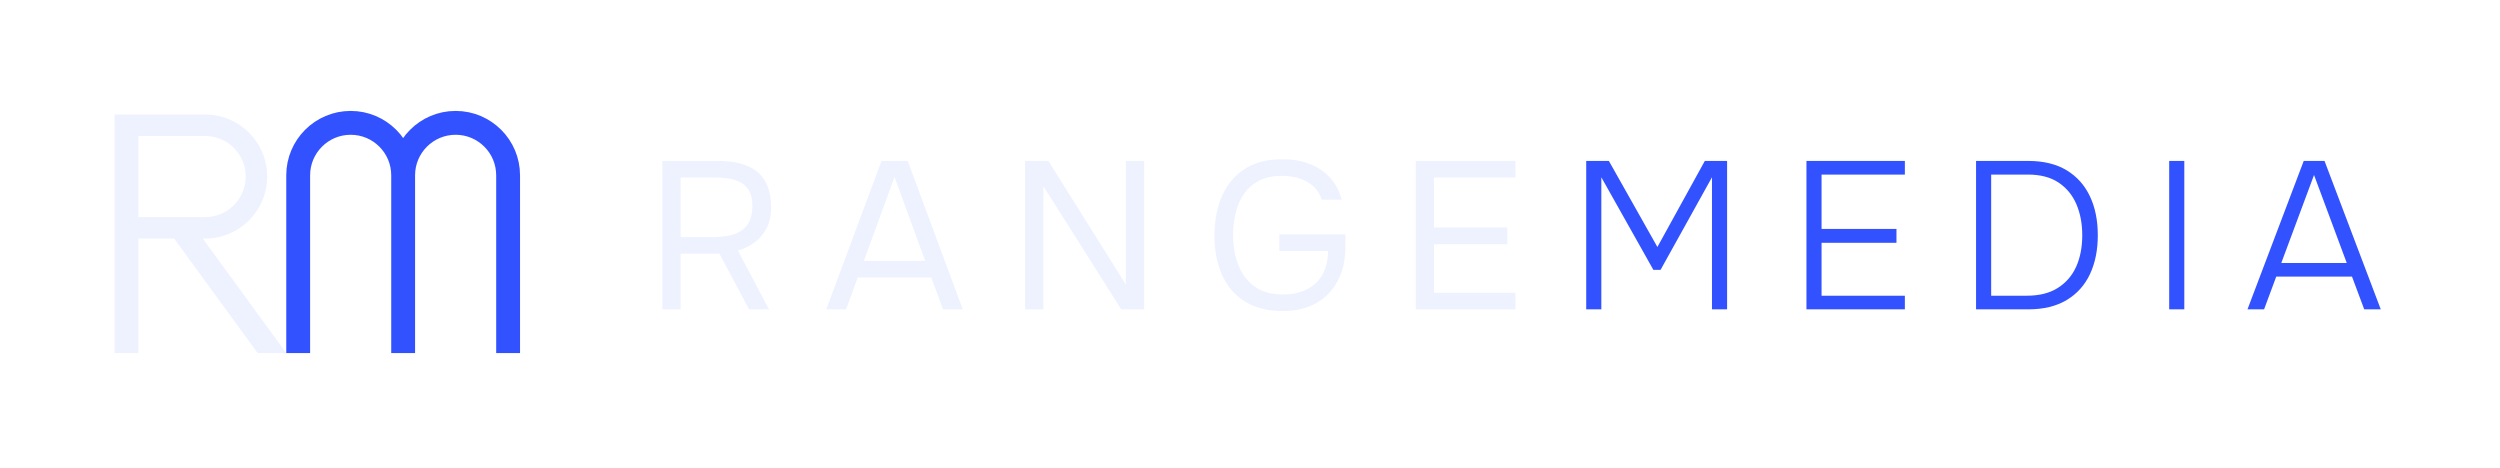
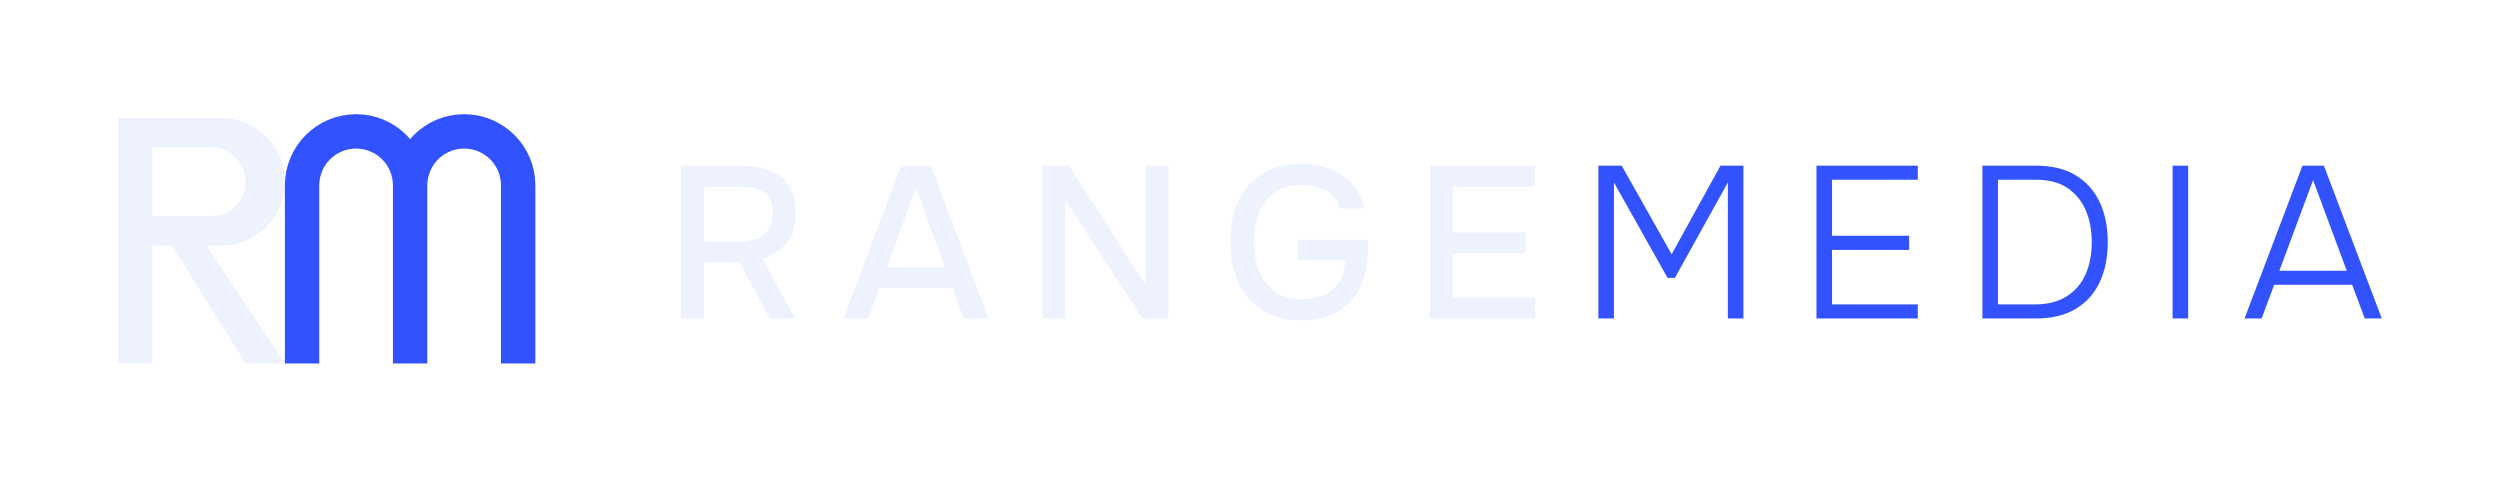
- <svg xmlns="http://www.w3.org/2000/svg" viewBox="0 0 524 98">
+ <svg xmlns="http://www.w3.org/2000/svg" viewBox="0 0 509 98">
  <g transform="translate(24 24) scale(0.5)">
-     <path fill="#EEF2FF" fill-rule="evenodd" d="M0 0H38A26 26 0 0 1 38 52H37L72 100H60L25 52H10V100H0Z M10 9H38A17 17 0 0 1 38 43H10Z" />
-     <path fill="none" stroke="#3352FF" stroke-width="10" d="M77 100V25.5A22 22 0 0 1 121 25.5V100 M121 25.5A22 22 0 0 1 165 25.5V100" />
+     <path fill="#EEF2FF" fill-rule="evenodd" d="M0 0H42A26 26 0 0 1 42 52H36L68 100H52L22 52H14V100H0Z M14 12H38A14 14 0 0 1 38 40H14Z" />
+     <path fill="none" stroke="#3352FF" stroke-width="14" d="M75 100V27.5A22 22 0 0 1 119 27.5V100 M119 27.5A22 22 0 0 1 163 27.5V100" />
  </g>
-   <path fill="#EEF2FF" d="M142.66 64.84L138.83 64.84L138.83 33.73L150.49 33.73Q153.08 33.73 155.13 34.26Q157.18 34.79 158.63 35.93Q160.08 37.08 160.85 38.95Q161.62 40.82 161.62 43.46L161.62 43.46Q161.62 46.05 160.65 47.88Q159.68 49.70 158.10 50.85Q156.52 51.99 154.67 52.52L154.67 52.52L161.18 64.84L157 64.84L150.80 53.18L142.66 53.18L142.66 64.84ZM142.66 37.21L142.66 49.70L149.26 49.70Q150.97 49.70 152.49 49.44Q154.01 49.18 155.17 48.49Q156.34 47.81 157 46.56Q157.66 45.30 157.70 43.32L157.70 43.32Q157.75 41.08 156.87 39.74Q155.99 38.40 154.27 37.80Q152.56 37.21 150.09 37.21L150.09 37.21L142.66 37.21ZM177.33 64.84L173.19 64.84L184.76 33.73L190.26 33.73L201.79 64.84L197.66 64.84L195.19 58.15L179.79 58.15L177.33 64.84ZM187.49 37.08L181.07 54.68L193.92 54.68L187.49 37.08ZM218.69 64.84L214.86 64.84L214.86 33.73L219.74 33.73L235.98 59.65L235.98 33.73L239.81 33.73L239.81 64.84L235.01 64.84L218.69 39.01L218.69 64.84ZM268.89 65.19L268.89 65.19Q264.05 65.19 260.86 63.15Q257.67 61.10 256.11 57.54Q254.55 53.97 254.55 49.40L254.55 49.40Q254.55 45.96 255.41 43.06Q256.26 40.16 258.02 37.98Q259.78 35.80 262.45 34.59Q265.11 33.38 268.72 33.38L268.72 33.38Q272.15 33.38 274.70 34.44Q277.25 35.49 278.90 37.38Q280.55 39.28 281.21 41.87L281.21 41.87L277.03 41.87Q276.59 40.33 275.45 39.21Q274.30 38.09 272.59 37.47Q270.87 36.86 268.67 36.86L268.67 36.86Q265.94 36.86 264.01 37.82Q262.07 38.79 260.84 40.49Q259.61 42.18 259.04 44.45Q258.46 46.71 258.46 49.31L258.46 49.31Q258.46 52.74 259.56 55.56Q260.66 58.37 262.95 60.04Q265.24 61.72 268.85 61.72L268.85 61.72Q271.84 61.72 273.95 60.64Q276.06 59.56 277.21 57.51Q278.35 55.47 278.35 52.61L278.35 52.61L268.14 52.61L268.14 49.13L282.00 49.13L282.00 51.73Q282.00 55.78 280.42 58.81Q278.84 61.85 275.91 63.52Q272.98 65.19 268.89 65.19ZM317.64 64.84L296.74 64.84L296.74 33.73L317.64 33.73L317.64 37.21L300.57 37.21L300.57 47.68L315.93 47.68L315.93 51.20L300.57 51.20L300.57 61.36L317.64 61.36L317.64 64.84Z" />
-   <path fill="#3352FF" d="M335.64 64.84L332.47 64.84L332.47 33.73L337.22 33.73L347.39 51.77L357.33 33.73L362.00 33.73L362.00 64.84L358.83 64.84L358.83 37.16L348.05 56.57L346.55 56.57L335.64 37.16L335.64 64.84ZM399.26 64.84L378.63 64.84L378.63 33.73L399.26 33.73L399.26 36.59L381.80 36.59L381.80 47.99L397.50 47.99L397.50 50.89L381.80 50.89L381.80 61.98L399.26 61.98L399.26 64.84ZM425.09 64.84L414.18 64.84L414.18 33.73L425.09 33.73Q429.93 33.73 433.17 35.69Q436.40 37.65 438.05 41.15Q439.70 44.64 439.70 49.31L439.70 49.31Q439.70 53.93 438.07 57.43Q436.44 60.92 433.19 62.88Q429.93 64.84 425.09 64.84L425.09 64.84ZM417.35 36.59L417.35 61.98L424.83 61.98Q428.74 61.98 431.32 60.35Q433.89 58.72 435.17 55.89Q436.44 53.05 436.44 49.31L436.44 49.31Q436.44 45.66 435.21 42.80Q433.98 39.94 431.47 38.26Q428.96 36.59 425.05 36.59L425.05 36.59L417.35 36.59ZM457.83 64.84L454.66 64.84L454.66 33.73L457.83 33.73L457.83 64.84ZM474.55 64.84L471.07 64.84L482.86 33.73L487.22 33.73L499.01 64.84L495.54 64.84L492.98 57.98L477.10 57.98L474.55 64.84ZM485.02 36.68L478.16 55.12L491.88 55.12L485.02 36.68Z" />
+   <path fill="#EEF2FF" d="M143.32 64.84L138.65 64.84L138.65 33.73L150.62 33.73Q153.13 33.73 155.20 34.24Q157.26 34.74 158.80 35.87Q160.34 36.99 161.18 38.88Q162.02 40.77 162.02 43.54L162.02 43.54Q162.02 46.05 161.14 47.86Q160.26 49.66 158.72 50.85Q157.18 52.04 155.24 52.65L155.24 52.65L161.88 64.84L156.74 64.84L150.58 53.40L143.32 53.40L143.32 64.84ZM143.32 38L143.32 49.22L149.65 49.22Q151.24 49.22 152.62 48.98Q154.01 48.74 155.06 48.10Q156.12 47.46 156.71 46.34Q157.31 45.22 157.31 43.46L157.31 43.46Q157.35 41.43 156.54 40.22Q155.72 39.01 154.14 38.51Q152.56 38 150.31 38L150.31 38L143.32 38ZM176.76 64.84L171.74 64.84L183.49 33.73L189.52 33.73L201.22 64.84L196.20 64.84L193.92 58.59L179.04 58.59L176.76 64.84ZM186.48 38.18L180.58 54.41L192.38 54.41L186.48 38.18ZM216.88 64.84L212.22 64.84L212.22 33.73L217.63 33.73L233.25 58.02L233.25 33.73L237.87 33.73L237.87 64.84L232.59 64.84L216.88 40.68L216.88 64.84ZM265.06 65.19L265.06 65.19Q260.22 65.19 256.99 63.17Q253.76 61.14 252.13 57.56Q250.50 53.97 250.50 49.35L250.50 49.35Q250.50 45.88 251.40 42.95Q252.30 40.02 254.11 37.87Q255.91 35.71 258.62 34.55Q261.32 33.38 264.89 33.38L264.89 33.38Q268.36 33.38 271.00 34.46Q273.64 35.54 275.38 37.56Q277.12 39.58 277.74 42.44L277.74 42.44L272.81 42.44Q272.41 40.90 271.33 39.85Q270.26 38.79 268.65 38.22Q267.04 37.65 265.02 37.65L265.02 37.65Q262.38 37.65 260.53 38.57Q258.68 39.50 257.52 41.10Q256.35 42.71 255.82 44.82Q255.30 46.93 255.30 49.31L255.30 49.31Q255.30 52.48 256.31 55.12Q257.32 57.76 259.48 59.34Q261.63 60.92 265.11 60.92L265.11 60.92Q267.79 60.92 269.73 59.98Q271.66 59.03 272.76 57.25Q273.86 55.47 273.91 52.92L273.91 52.92L264.27 52.92L264.27 48.82L278.48 48.82L278.48 51.11Q278.48 55.38 276.90 58.55Q275.32 61.72 272.32 63.45Q269.33 65.19 265.06 65.19ZM312.54 64.84L291.11 64.84L291.11 33.73L312.54 33.73L312.54 38L295.78 38L295.78 47.33L310.60 47.33L310.60 51.55L295.78 51.55L295.78 60.57L312.54 60.57L312.54 64.84Z" />
+   <path fill="#3352FF" d="M328.60 64.84L325.43 64.84L325.43 33.73L330.18 33.73L340.35 51.77L350.29 33.73L354.96 33.73L354.96 64.84L351.79 64.84L351.79 37.16L341.01 56.57L339.51 56.57L328.60 37.16L328.60 64.84ZM390.46 64.84L369.83 64.84L369.83 33.73L390.46 33.73L390.46 36.59L373.00 36.59L373.00 47.99L388.70 47.99L388.70 50.89L373.00 50.89L373.00 61.98L390.46 61.98L390.46 64.84ZM414.53 64.84L403.62 64.84L403.62 33.73L414.53 33.73Q419.37 33.73 422.61 35.69Q425.84 37.65 427.49 41.15Q429.14 44.64 429.14 49.31L429.14 49.31Q429.14 53.93 427.51 57.43Q425.88 60.92 422.63 62.88Q419.37 64.84 414.53 64.84L414.53 64.84ZM406.79 36.59L406.79 61.98L414.27 61.98Q418.18 61.98 420.76 60.35Q423.33 58.72 424.61 55.89Q425.88 53.05 425.88 49.31L425.88 49.31Q425.88 45.66 424.65 42.80Q423.42 39.94 420.91 38.26Q418.40 36.59 414.49 36.59L414.49 36.59L406.79 36.59ZM445.51 64.84L442.34 64.84L442.34 33.73L445.51 33.73L445.51 64.84ZM460.47 64.84L456.99 64.84L468.78 33.73L473.14 33.73L484.93 64.84L481.46 64.84L478.90 57.98L463.02 57.98L460.47 64.84ZM470.94 36.68L464.08 55.12L477.80 55.12L470.94 36.68Z" />
</svg>
